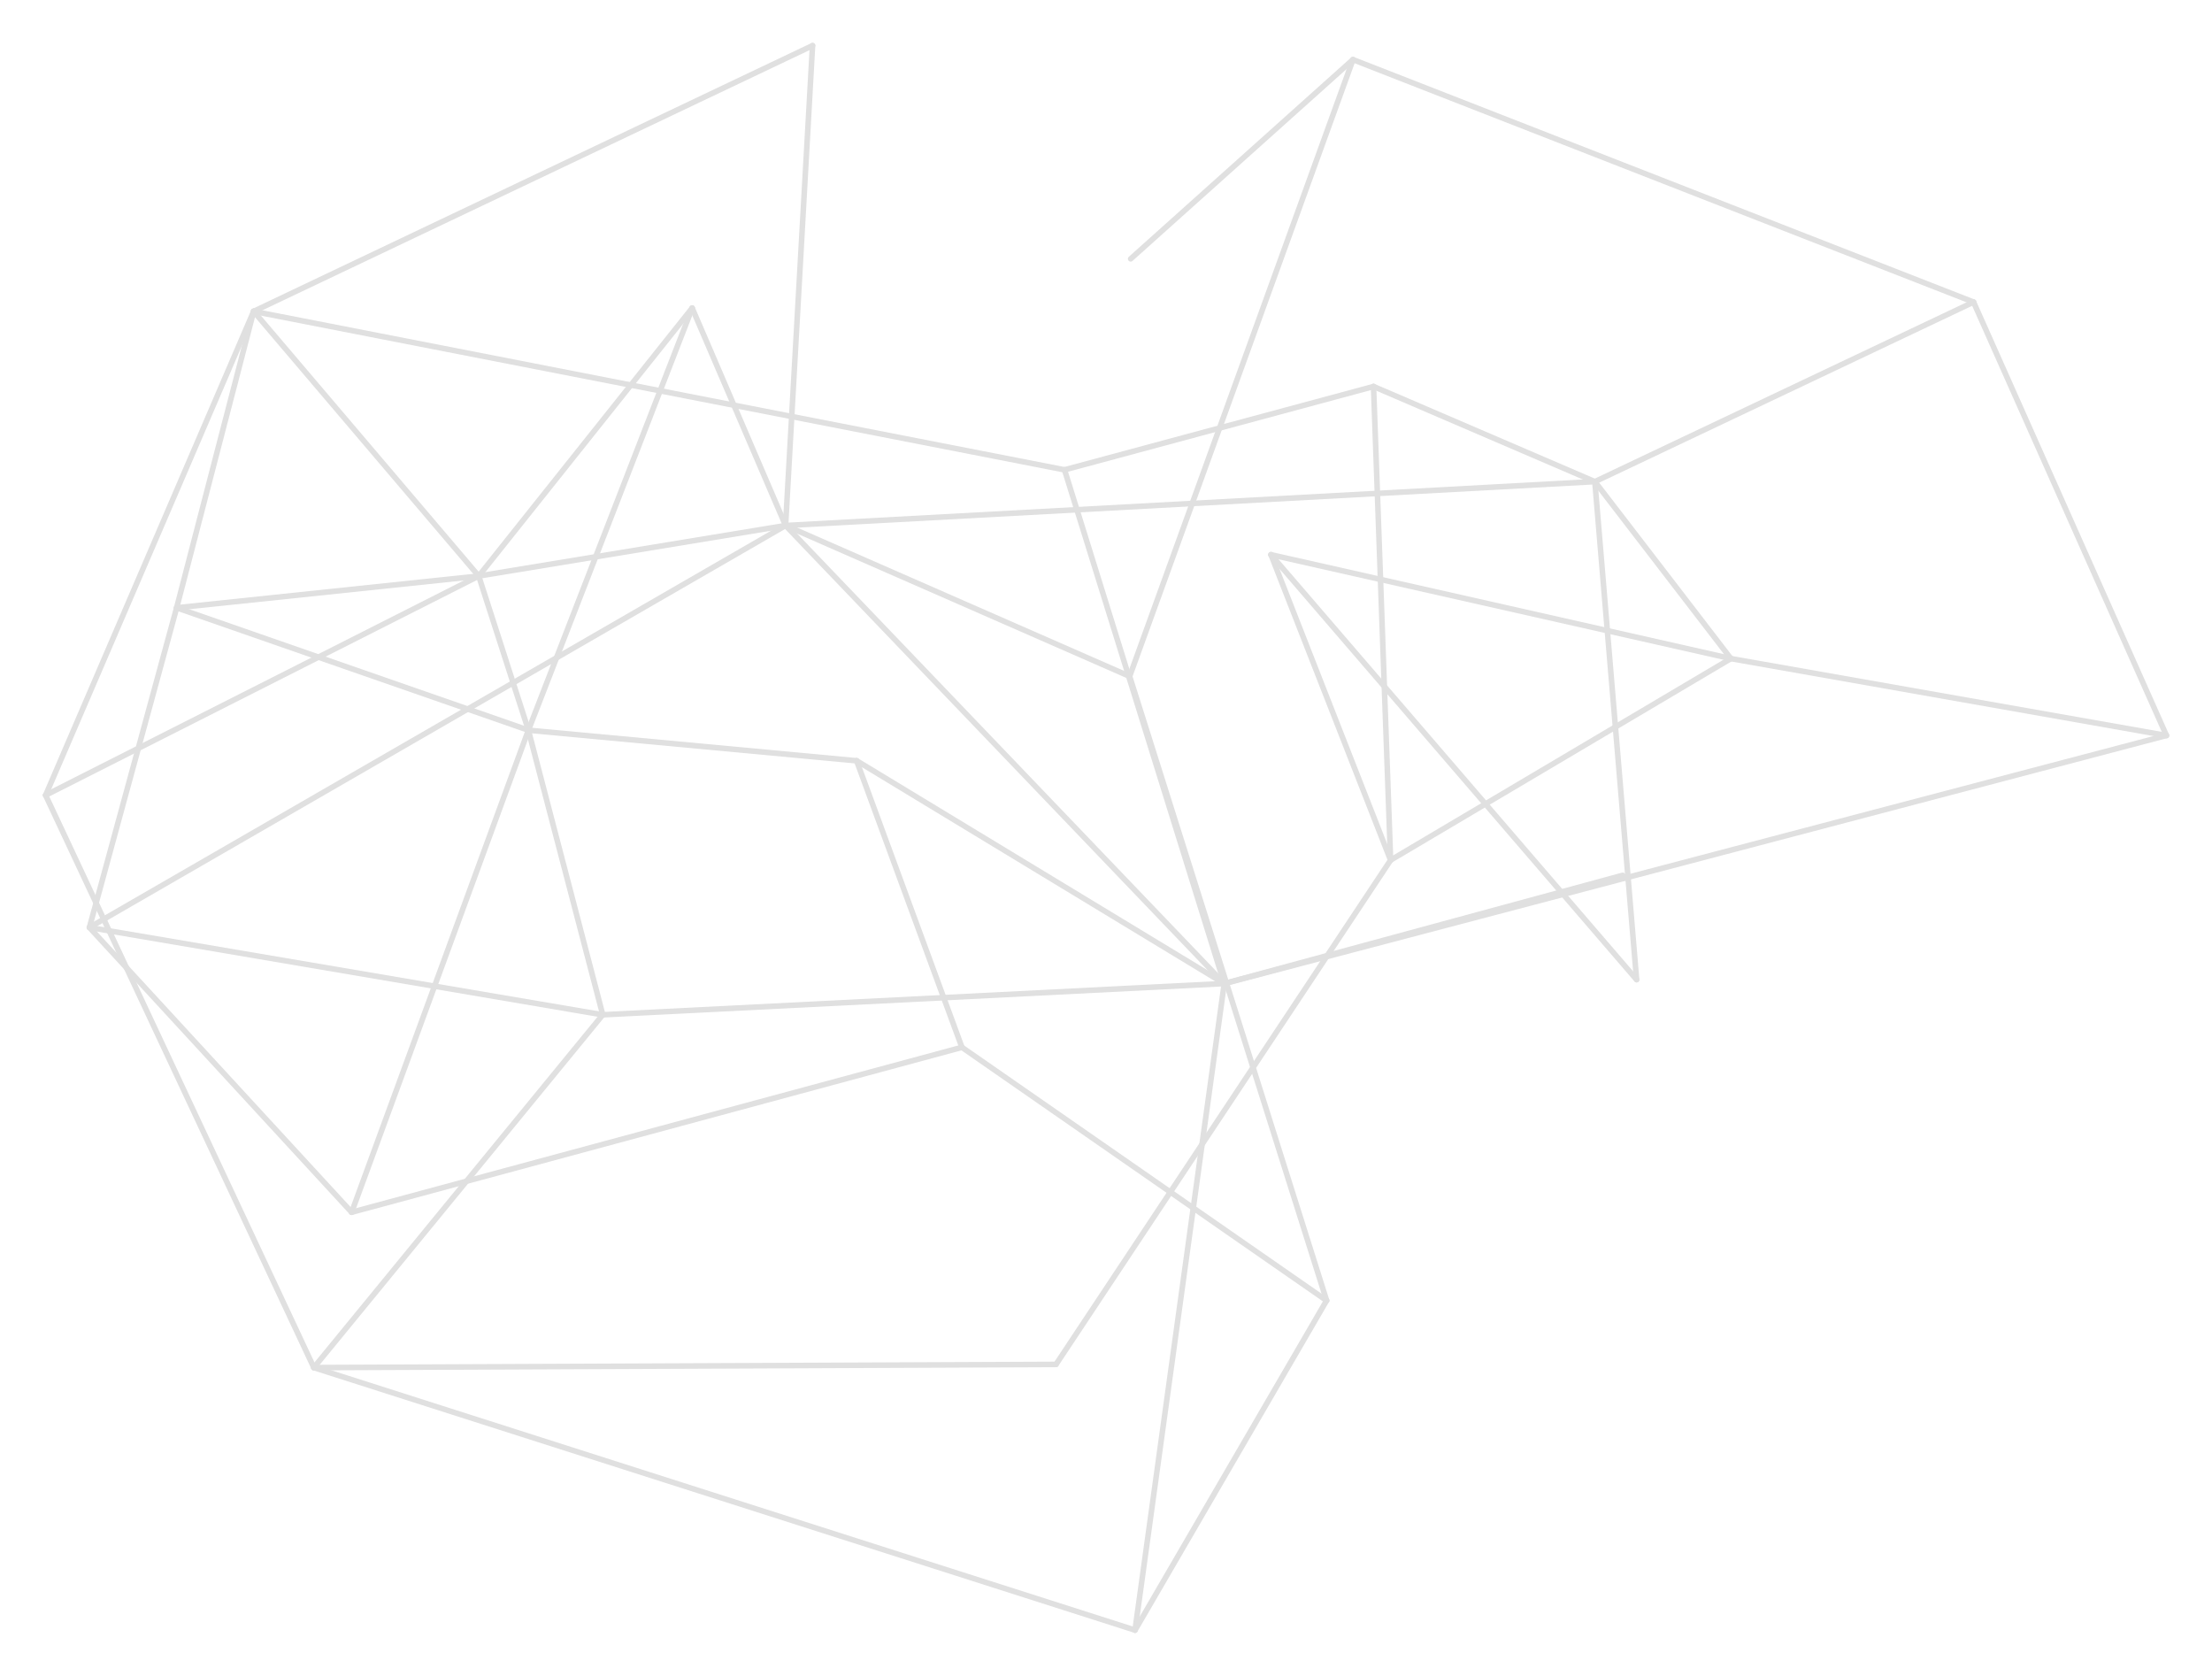
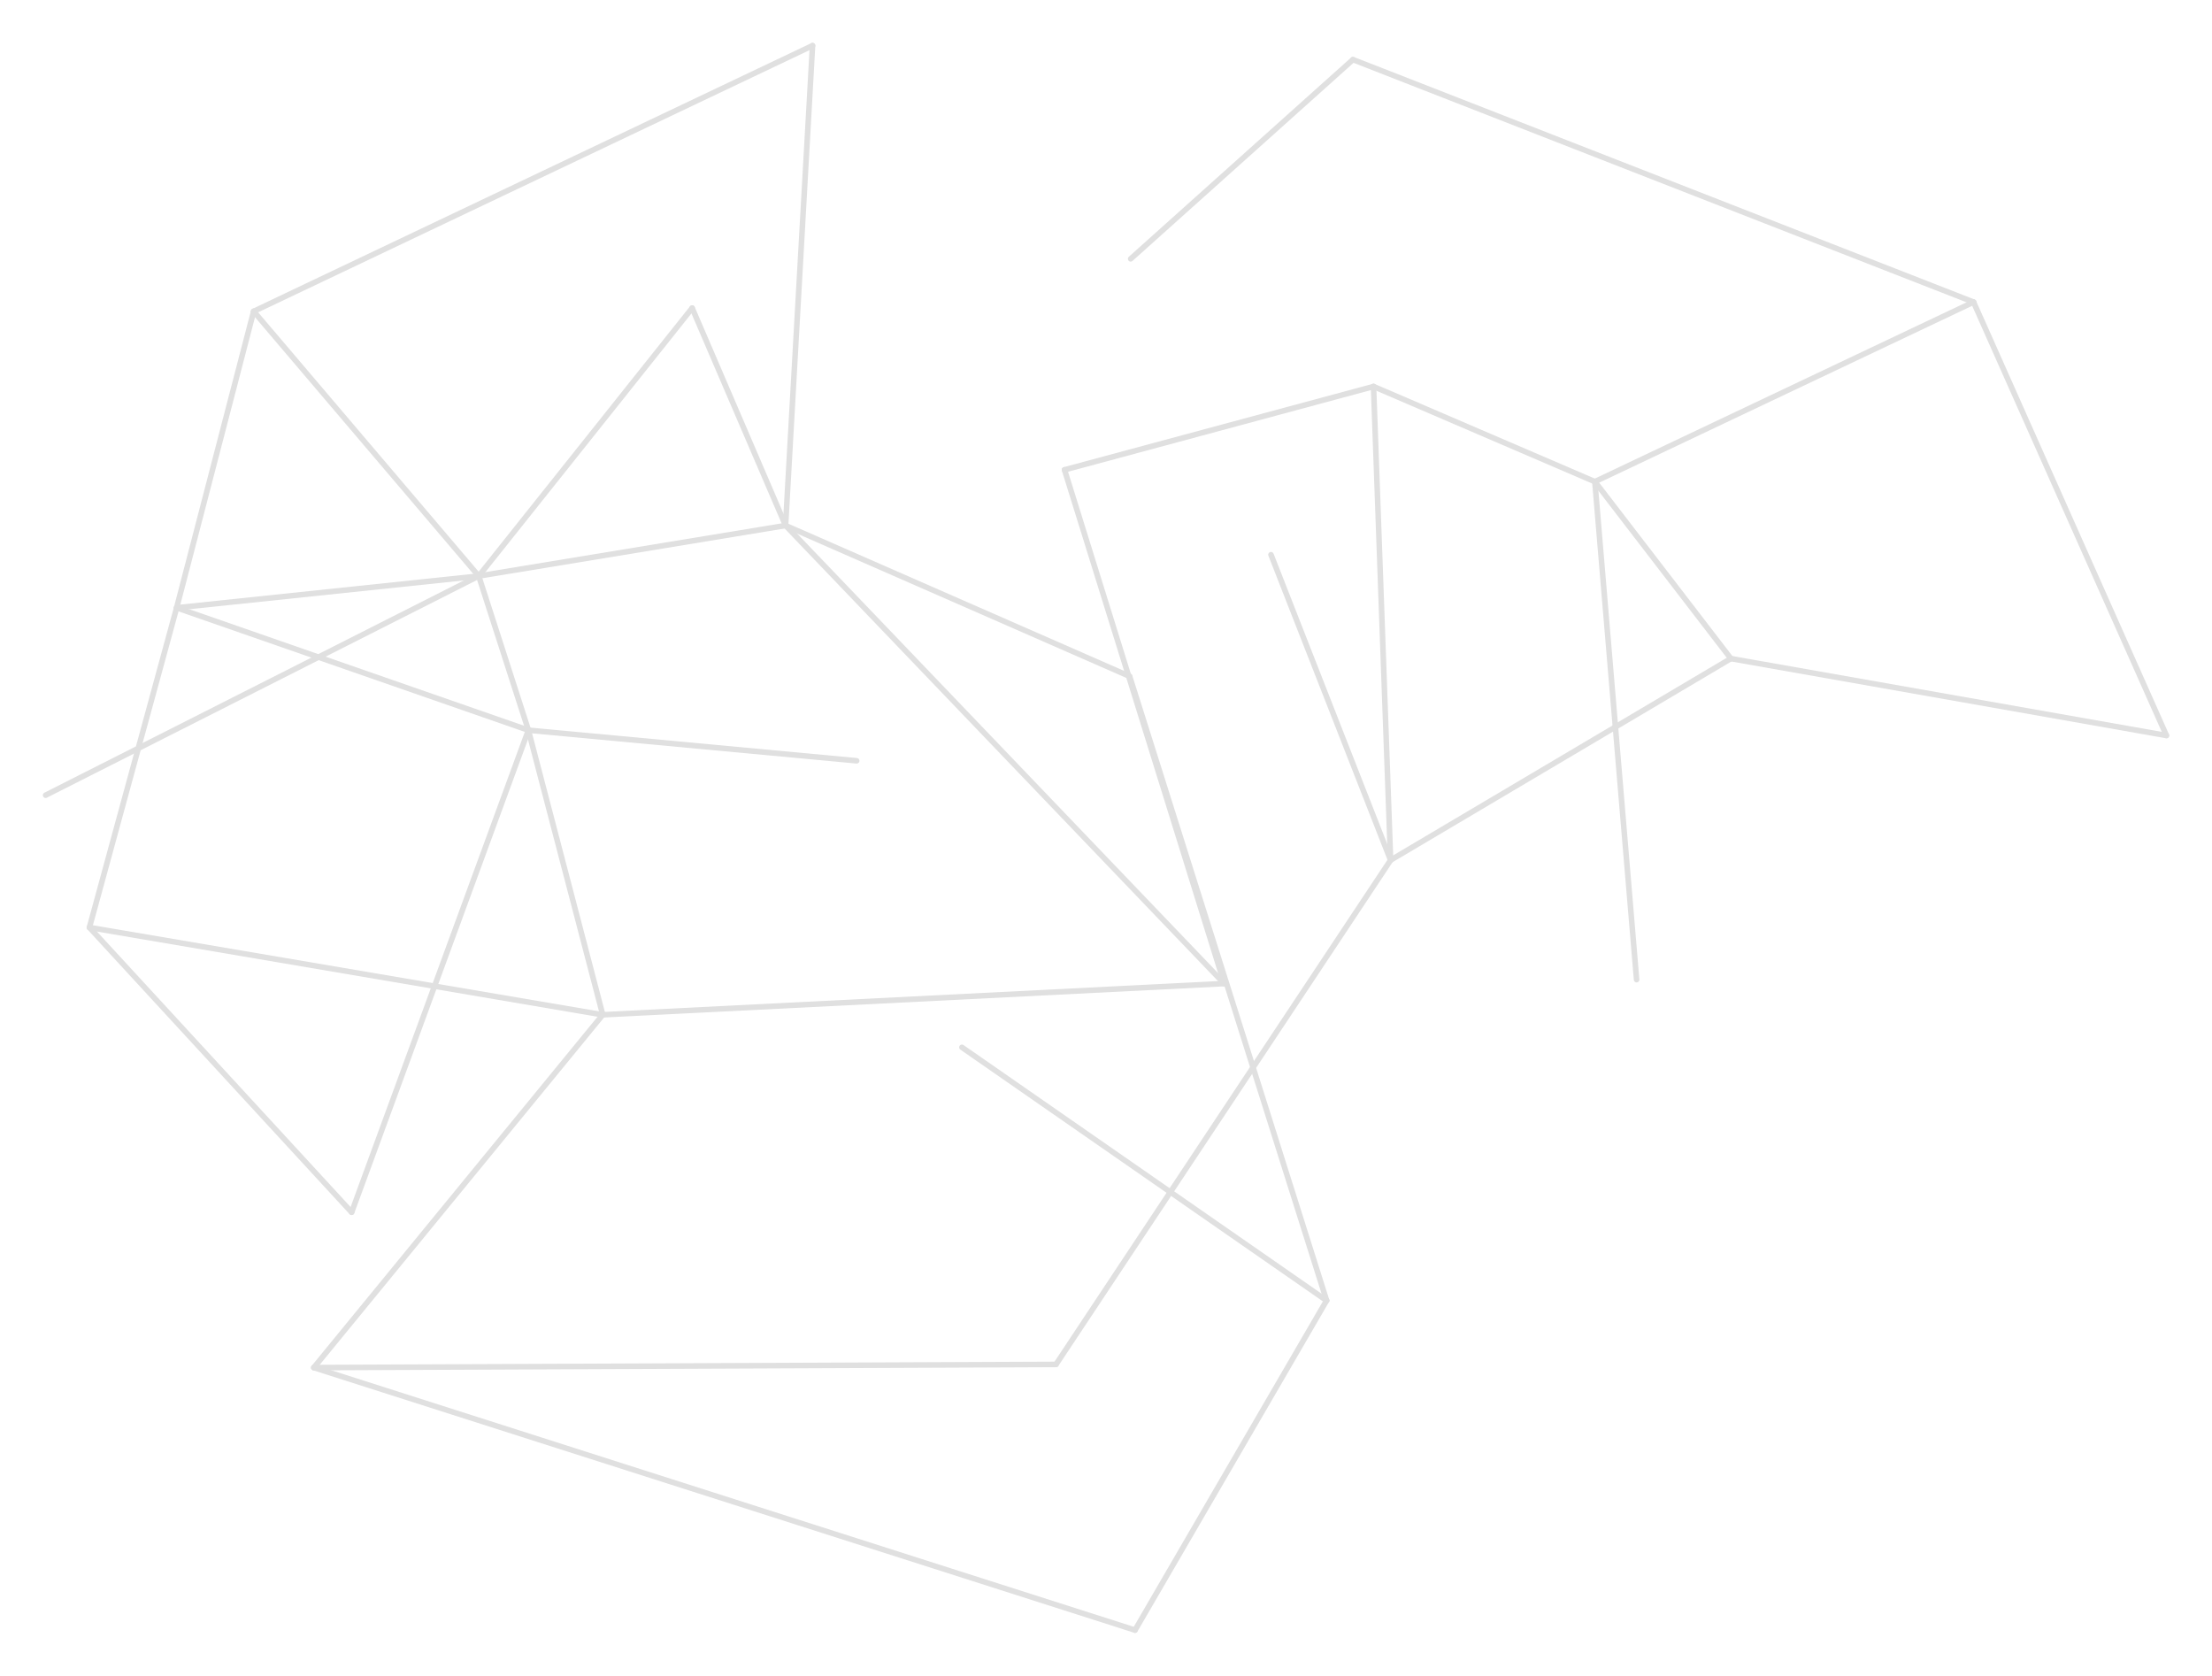
<svg xmlns="http://www.w3.org/2000/svg" xmlns:xlink="http://www.w3.org/1999/xlink" id="svg241" width="306.441pt" height="232.122pt" version="1.1" viewBox="0 0 306.441 232.122">
  <defs id="defs6">
    <style id="style4" type="text/css">*{stroke-linejoin: round; stroke-linecap: butt}</style>
  </defs>
  <use id="use171" x="386.175" y="156.36" fill="#73e6c8" stroke="#000000" stroke-width="0.3" xlink:href="#m36042471c1" transform="translate(-61.97553,-75.21147)" />
  <use id="use173" x="420.813" y="234.179" fill="#73e6c8" stroke="#000000" stroke-width="0.3" xlink:href="#m36042471c1" transform="translate(-61.97553,-75.21147)" />
  <use id="use175" x="251.629" y="278.723" fill="#73e6c8" stroke="#000000" stroke-width="0.3" xlink:href="#m36042471c1" transform="translate(-61.97553,-75.21147)" />
  <use id="use177" x="172.863" y="196.482" fill="#73e6c8" stroke="#000000" stroke-width="0.3" xlink:href="#m36042471c1" transform="translate(-61.97553,-75.21147)" />
  <use id="use179" x="126.676" y="233.227" fill="#73e6c8" stroke="#000000" stroke-width="0.3" xlink:href="#m36042471c1" transform="translate(-61.97553,-75.21147)" />
  <use id="use181" x="221.416" y="347.097" fill="#73e6c8" stroke="#000000" stroke-width="0.3" xlink:href="#m36042471c1" transform="translate(-61.97553,-75.21147)" />
  <use id="use183" x="235.718" y="34.988" fill="#73e6c8" stroke="#52aa71" stroke-width="1.5" xlink:href="#m36042471c1" transform="translate(-61.97553,-75.21147)" />
  <use id="use185" x="204.533" y="290.165" fill="#73e6c8" stroke="#000000" stroke-width="0.3" xlink:href="#m36042471c1" transform="translate(-61.97553,-75.21147)" />
  <use id="use187" x="94.938" y="319.777" fill="#73e6c8" stroke="#000000" stroke-width="0.3" xlink:href="#m36042471c1" transform="translate(-61.97553,-75.21147)" />
  <use id="use189" x="88.15" y="347.67" fill="#73e6c8" stroke="#000000" stroke-width="0.3" xlink:href="#m36042471c1" transform="translate(-61.97553,-75.21147)" />
  <use id="use191" x="342.597" y="220.369" fill="#73e6c8" stroke="#000000" stroke-width="0.3" xlink:href="#m36042471c1" transform="translate(-61.97553,-75.21147)" />
  <use id="use193" x="318.184" y="188.599" fill="#73e6c8" stroke="#000000" stroke-width="0.3" xlink:href="#m36042471c1" transform="translate(-61.97553,-75.21147)" />
  <use id="use195" x="234.637" y="223.558" fill="#73e6c8" stroke="#000000" stroke-width="0.3" xlink:href="#m36042471c1" transform="translate(-61.97553,-75.21147)" />
  <use id="use197" x="140.029" y="284.329" fill="#73e6c8" stroke="#000000" stroke-width="0.3" xlink:href="#m36042471c1" transform="translate(-61.97553,-75.21147)" />
  <use id="use199" transform="translate(-60.61113,-86.71147)" x="277.17" y="183.336" fill="#73e6c8" stroke="#000000" stroke-width="0.3" xlink:href="#m36042471c1" />
  <use id="use201" x="47.854" y="268.648" fill="#73e6c8" stroke="#000000" stroke-width="0.3" xlink:href="#m36042471c1" transform="translate(-61.97553,-75.21147)" />
  <use id="use203" x="185.622" y="238.717" fill="#73e6c8" stroke="#000000" stroke-width="0.3" xlink:href="#m36042471c1" transform="translate(-61.97553,-75.21147)" />
  <use id="use205" x="270.01" y="335.628" fill="#73e6c8" stroke="#000000" stroke-width="0.3" xlink:href="#m36042471c1" transform="translate(-61.97553,-75.21147)" />
  <use id="use207" x="281.5" y="256.557" fill="#73e6c8" stroke="#000000" stroke-width="0.3" xlink:href="#m36042471c1" transform="translate(-61.97553,-75.21147)" />
  <use id="use209" transform="translate(-57.01403,-69.19297)" x="59.043" y="205.227" fill="#73e6c8" stroke="#000000" stroke-width="0.3" xlink:href="#m36042471c1" />
  <use id="use211" x="274.743" y="112.829" fill="#73e6c8" stroke="#000000" stroke-width="0.3" xlink:href="#m36042471c1" transform="translate(-61.97553,-75.21147)" />
  <use id="use213" x="117.759" y="205.553" fill="#73e6c8" stroke="#000000" stroke-width="0.3" xlink:href="#m36042471c1" transform="translate(-61.97553,-75.21147)" />
  <use id="use215" x="260.024" y="201.72" fill="#73e6c8" stroke="#000000" stroke-width="0.3" xlink:href="#m36042471c1" transform="translate(-61.97553,-75.21147)" />
  <use id="use217" x="77.343" y="158.027" fill="#73e6c8" stroke="#000000" stroke-width="0.3" xlink:href="#m36042471c1" transform="translate(-61.97553,-75.21147)" />
  <use id="use219" x="39.987" y="244.903" fill="#73e6c8" stroke="#000000" stroke-width="0.3" xlink:href="#m36042471c1" transform="translate(-61.97553,-75.21147)" />
  <use id="use221" x="177.705" y="110.312" fill="#73e6c8" stroke="#000000" stroke-width="0.3" xlink:href="#m36042471c1" transform="translate(-61.97553,-75.21147)" />
  <use id="use223" x="176.359" y="368.212" fill="#73e6c8" stroke="#000000" stroke-width="0.3" xlink:href="#m36042471c1" transform="translate(-61.97553,-75.21147)" />
  <use id="use225" x="156.089" y="157.44" fill="#73e6c8" stroke="#000000" stroke-width="0.3" xlink:href="#m36042471c1" transform="translate(-61.97553,-75.21147)" />
  <use id="use227" x="222.947" y="186.477" fill="#73e6c8" stroke="#000000" stroke-width="0.3" xlink:href="#m36042471c1" transform="translate(-61.97553,-75.21147)" />
  <use id="use229" transform="translate(-59.56763,-56.43047)" x="323.178" y="259.288" fill="#73e6c8" stroke="#000000" stroke-width="0.3" xlink:href="#m36042471c1" />
  <g id="g1" transform="matrix(0.7714988,0,0,0.7714988,0.1157247,-23.73355)">
    <path id="path11" d="m 354.233,84.999 34.638,77.819" fill="none" stroke="#222222" style="stroke:#e0e0e0;stroke-opacity:1;stroke-width:0.999;stroke-dasharray:none;stroke-linecap:round" />
    <path id="path13" d="m 354.233,84.999 -67.991,32.239" fill="none" stroke="#222222" style="stroke:#e0e0e0;stroke-opacity:1;stroke-width:0.999;stroke-dasharray:none;stroke-linecap:round" />
    <path id="path15" d="m 354.233,84.999 -111.43,-43.531" fill="none" stroke="#222222" style="stroke:#e0e0e0;stroke-opacity:1;stroke-width:0.999;stroke-dasharray:none;stroke-linecap:round" />
-     <path id="path19" d="m 388.863,162.819 -169.18,44.545" fill="none" stroke="#222222" style="stroke:#e0e0e0;stroke-opacity:1;stroke-width:0.999;stroke-dasharray:none;stroke-linecap:round" />
    <path id="path21" d="m 388.863,162.819 -78.216,-13.809" fill="none" stroke="#222222" style="stroke:#e0e0e0;stroke-opacity:1;stroke-width:0.999;stroke-dasharray:none;stroke-linecap:round" />
    <path id="path23" d="m 219.683,207.359 -78.766,-82.241" fill="none" stroke="#222222" style="stroke:#e0e0e0;stroke-opacity:1;stroke-width:0.999;stroke-dasharray:none;stroke-linecap:round" />
    <path id="path27" d="m 219.683,207.359 -111.6,5.606" fill="none" stroke="#222222" style="stroke:#e0e0e0;stroke-opacity:1;stroke-width:0.999;stroke-dasharray:none;stroke-linecap:round" />
-     <path id="path29" d="m 219.683,207.359 -66.007,-40.006" fill="none" stroke="#222222" style="stroke:#e0e0e0;stroke-opacity:1;stroke-width:0.999;stroke-dasharray:none;stroke-linecap:round" />
-     <path id="path31" d="m 219.683,207.359 -16.018,116.086" fill="none" stroke="#222222" style="stroke:#e0e0e0;stroke-opacity:1;stroke-width:0.999;stroke-dasharray:none;stroke-linecap:round" />
    <path id="path33" d="m 219.683,207.359 -28.682,-92.247" fill="none" stroke="#222222" style="stroke:#e0e0e0;stroke-opacity:1;stroke-width:0.999;stroke-dasharray:none;stroke-linecap:round" />
-     <path id="path35" d="m 219.683,207.359 71.549,-19.435" fill="none" stroke="#222222" style="stroke:#e0e0e0;stroke-opacity:1;stroke-width:0.999;stroke-dasharray:none;stroke-linecap:round" />
-     <path id="path37" d="m 140.913,125.119 145.32,-7.883" fill="none" stroke="#222222" style="stroke:#e0e0e0;stroke-opacity:1;stroke-width:0.999;stroke-dasharray:none;stroke-linecap:round" />
    <path id="path39" d="m 140.913,125.119 61.775,27.076" fill="none" stroke="#222222" style="stroke:#e0e0e0;stroke-opacity:1;stroke-width:0.999;stroke-dasharray:none;stroke-linecap:round" />
-     <path id="path41" d="M 140.913,125.119 15.903,197.285" fill="none" stroke="#222222" style="stroke:#e0e0e0;stroke-opacity:1;stroke-width:0.999;stroke-dasharray:none;stroke-linecap:round" />
    <path id="path43" d="m 140.913,125.119 -55.104,9.071" fill="none" stroke="#222222" style="stroke:#e0e0e0;stroke-opacity:1;stroke-width:0.999;stroke-dasharray:none;stroke-linecap:round" />
    <path id="path45" d="m 140.913,125.119 4.842,-86.17" fill="none" stroke="#222222" style="stroke:#e0e0e0;stroke-opacity:1;stroke-width:0.999;stroke-dasharray:none;stroke-linecap:round" />
    <path id="path47" d="m 140.913,125.119 -16.774,-39.042" fill="none" stroke="#222222" style="stroke:#e0e0e0;stroke-opacity:1;stroke-width:0.999;stroke-dasharray:none;stroke-linecap:round" />
    <path id="path49" d="m 94.733,161.869 -31.737,86.55" fill="none" stroke="#222222" style="stroke:#e0e0e0;stroke-opacity:1;stroke-width:0.999;stroke-dasharray:none;stroke-linecap:round" />
    <path id="path51" d="m 94.733,161.869 13.354,51.102" fill="none" stroke="#222222" style="stroke:#e0e0e0;stroke-opacity:1;stroke-width:0.999;stroke-dasharray:none;stroke-linecap:round" />
    <path id="path55" d="m 94.733,161.869 58.947,5.49" fill="none" stroke="#222222" style="stroke:#e0e0e0;stroke-opacity:1;stroke-width:0.999;stroke-dasharray:none;stroke-linecap:round" />
    <path id="path57" d="m 94.733,161.869 -63.159,-21.981" fill="none" stroke="#222222" style="stroke:#e0e0e0;stroke-opacity:1;stroke-width:0.999;stroke-dasharray:none;stroke-linecap:round" />
    <path id="path59" d="m 94.733,161.869 -8.917,-27.674" fill="none" stroke="#222222" style="stroke:#e0e0e0;stroke-opacity:1;stroke-width:0.999;stroke-dasharray:none;stroke-linecap:round" />
-     <path id="path61" d="M 94.733,161.869 124.146,86.082" fill="none" stroke="#222222" style="stroke:#e0e0e0;stroke-opacity:1;stroke-width:0.999;stroke-dasharray:none;stroke-linecap:round" />
    <path id="path63" d="m 189.473,275.739 -133.27,0.572" fill="none" stroke="#222222" style="stroke:#e0e0e0;stroke-opacity:1;stroke-width:0.999;stroke-dasharray:none;stroke-linecap:round" />
    <path id="path65" d="m 189.473,275.739 60.084,-90.54" fill="none" stroke="#222222" style="stroke:#e0e0e0;stroke-opacity:1;stroke-width:0.999;stroke-dasharray:none;stroke-linecap:round" />
    <path id="path67" d="M 202.883,77.235 242.799,41.467" fill="none" stroke="#222222" style="stroke:#e0e0e0;stroke-opacity:1;stroke-width:0.999;stroke-dasharray:none;stroke-linecap:round" />
-     <path id="path71" d="m 172.583,218.809 -109.59,29.612" fill="none" stroke="#222222" style="stroke:#e0e0e0;stroke-opacity:1;stroke-width:0.999;stroke-dasharray:none;stroke-linecap:round" />
-     <path id="path73" d="m 172.583,218.809 -18.911,-51.448" fill="none" stroke="#222222" style="stroke:#e0e0e0;stroke-opacity:1;stroke-width:0.999;stroke-dasharray:none;stroke-linecap:round" />
    <path id="path75" d="m 172.583,218.809 65.477,45.463" fill="none" stroke="#222222" style="stroke:#e0e0e0;stroke-opacity:1;stroke-width:0.999;stroke-dasharray:none;stroke-linecap:round" />
    <path id="path83" d="m 62.991,248.419 -47.085,-51.13" fill="none" stroke="#222222" style="stroke:#e0e0e0;stroke-opacity:1;stroke-width:0.999;stroke-dasharray:none;stroke-linecap:round" />
    <path id="path87" d="m 56.203,276.309 51.879,-63.34" fill="none" stroke="#222222" style="stroke:#e0e0e0;stroke-opacity:1;stroke-width:0.999;stroke-dasharray:none;stroke-linecap:round" />
-     <path id="path89" d="M 56.203,276.309 8.039,173.539" fill="none" stroke="#222222" style="stroke:#e0e0e0;stroke-opacity:1;stroke-width:0.999;stroke-dasharray:none;stroke-linecap:round" />
    <path id="path91" d="m 56.203,276.309 147.462,47.136" fill="none" stroke="#222222" style="stroke:#e0e0e0;stroke-opacity:1;stroke-width:0.999;stroke-dasharray:none;stroke-linecap:round" />
    <path id="path93" d="m 310.653,149.009 -24.413,-31.77" fill="none" stroke="#222222" style="stroke:#e0e0e0;stroke-opacity:1;stroke-width:0.999;stroke-dasharray:none;stroke-linecap:round" />
    <path id="path99" d="m 310.653,149.009 -61.097,36.188" fill="none" stroke="#222222" style="stroke:#e0e0e0;stroke-opacity:1;stroke-width:0.999;stroke-dasharray:none;stroke-linecap:round" />
-     <path id="path101" d="m 310.653,149.009 -82.573,-18.65" fill="none" stroke="#222222" style="stroke:#e0e0e0;stroke-opacity:1;stroke-width:0.999;stroke-dasharray:none;stroke-linecap:round" />
    <path id="path105" d="m 286.233,117.239 -39.745,-17.084" fill="none" stroke="#222222" style="stroke:#e0e0e0;stroke-opacity:1;stroke-width:0.999;stroke-dasharray:none;stroke-linecap:round" />
    <path id="path111" d="m 286.233,117.239 7.496,89.414" fill="none" stroke="#222222" style="stroke:#e0e0e0;stroke-opacity:1;stroke-width:0.999;stroke-dasharray:none;stroke-linecap:round" />
    <path id="path115" d="m 202.693,152.199 35.372,112.07" fill="none" stroke="#222222" style="stroke:#e0e0e0;stroke-opacity:1;stroke-width:0.999;stroke-dasharray:none;stroke-linecap:round" />
-     <path id="path119" d="m 202.693,152.199 40.106,-110.73" fill="none" stroke="#222222" style="stroke:#e0e0e0;stroke-opacity:1;stroke-width:0.999;stroke-dasharray:none;stroke-linecap:round" />
    <path id="path123" d="m 108.083,212.969 -92.176,-15.682" fill="none" stroke="#222222" style="stroke:#e0e0e0;stroke-opacity:1;stroke-width:0.999;stroke-dasharray:none;stroke-linecap:round" />
    <path id="path127" d="m 246.493,100.159 3.061,85.042" fill="none" stroke="#222222" style="stroke:#e0e0e0;stroke-opacity:1;stroke-width:0.999;stroke-dasharray:none;stroke-linecap:round" />
    <path id="path129" d="m 246.493,100.159 -55.492,14.962" fill="none" stroke="#222222" style="stroke:#e0e0e0;stroke-opacity:1;stroke-width:0.999;stroke-dasharray:none;stroke-linecap:round" />
    <path id="path131" d="m 15.907,197.289 15.663,-57.402" fill="none" stroke="#222222" style="stroke:#e0e0e0;stroke-opacity:1;stroke-width:0.999;stroke-dasharray:none;stroke-linecap:round" />
    <path id="path137" d="m 238.063,264.269 -34.398,59.176" fill="none" stroke="#222222" style="stroke:#e0e0e0;stroke-opacity:1;stroke-width:0.999;stroke-dasharray:none;stroke-linecap:round" />
    <path id="path139" d="m 249.553,185.199 -21.476,-54.838" fill="none" stroke="#222222" style="stroke:#e0e0e0;stroke-opacity:1;stroke-width:0.999;stroke-dasharray:none;stroke-linecap:round" />
    <path id="path143" d="m 31.569,139.889 54.242,-5.692" fill="none" stroke="#222222" style="stroke:#e0e0e0;stroke-opacity:1;stroke-width:0.999;stroke-dasharray:none;stroke-linecap:round" />
    <path id="path145" d="m 31.569,139.889 13.827,-53.218" fill="none" stroke="#222222" style="stroke:#e0e0e0;stroke-opacity:1;stroke-width:0.999;stroke-dasharray:none;stroke-linecap:round" />
    <path id="path151" d="M 85.813,134.189 45.397,86.663" fill="none" stroke="#222222" style="stroke:#e0e0e0;stroke-opacity:1;stroke-width:0.999;stroke-dasharray:none;stroke-linecap:round" />
    <path id="path153" d="m 85.813,134.189 -77.772,39.35" fill="none" stroke="#222222" style="stroke:#e0e0e0;stroke-opacity:1;stroke-width:0.999;stroke-dasharray:none;stroke-linecap:round" />
    <path id="path155" d="M 85.813,134.189 124.143,86.075" fill="none" stroke="#222222" style="stroke:#e0e0e0;stroke-opacity:1;stroke-width:0.999;stroke-dasharray:none;stroke-linecap:round" />
-     <path id="path159" d="m 228.073,130.359 65.657,76.293" fill="none" stroke="#222222" style="stroke:#e0e0e0;stroke-opacity:1;stroke-width:0.999;stroke-dasharray:none;stroke-linecap:round" />
-     <path id="path161" d="M 45.396,86.669 8.04,173.545" fill="none" stroke="#222222" style="stroke:#e0e0e0;stroke-opacity:1;stroke-width:0.999;stroke-dasharray:none;stroke-linecap:round" />
    <path id="path163" d="M 45.396,86.669 145.756,38.953" fill="none" stroke="#222222" style="stroke:#e0e0e0;stroke-opacity:1;stroke-width:0.999;stroke-dasharray:none;stroke-linecap:round" />
-     <path id="path165" d="M 45.396,86.669 190.996,115.118" fill="none" stroke="#222222" style="stroke:#e0e0e0;stroke-opacity:1;stroke-width:0.999;stroke-dasharray:none;stroke-linecap:round" />
  </g>
</svg>
